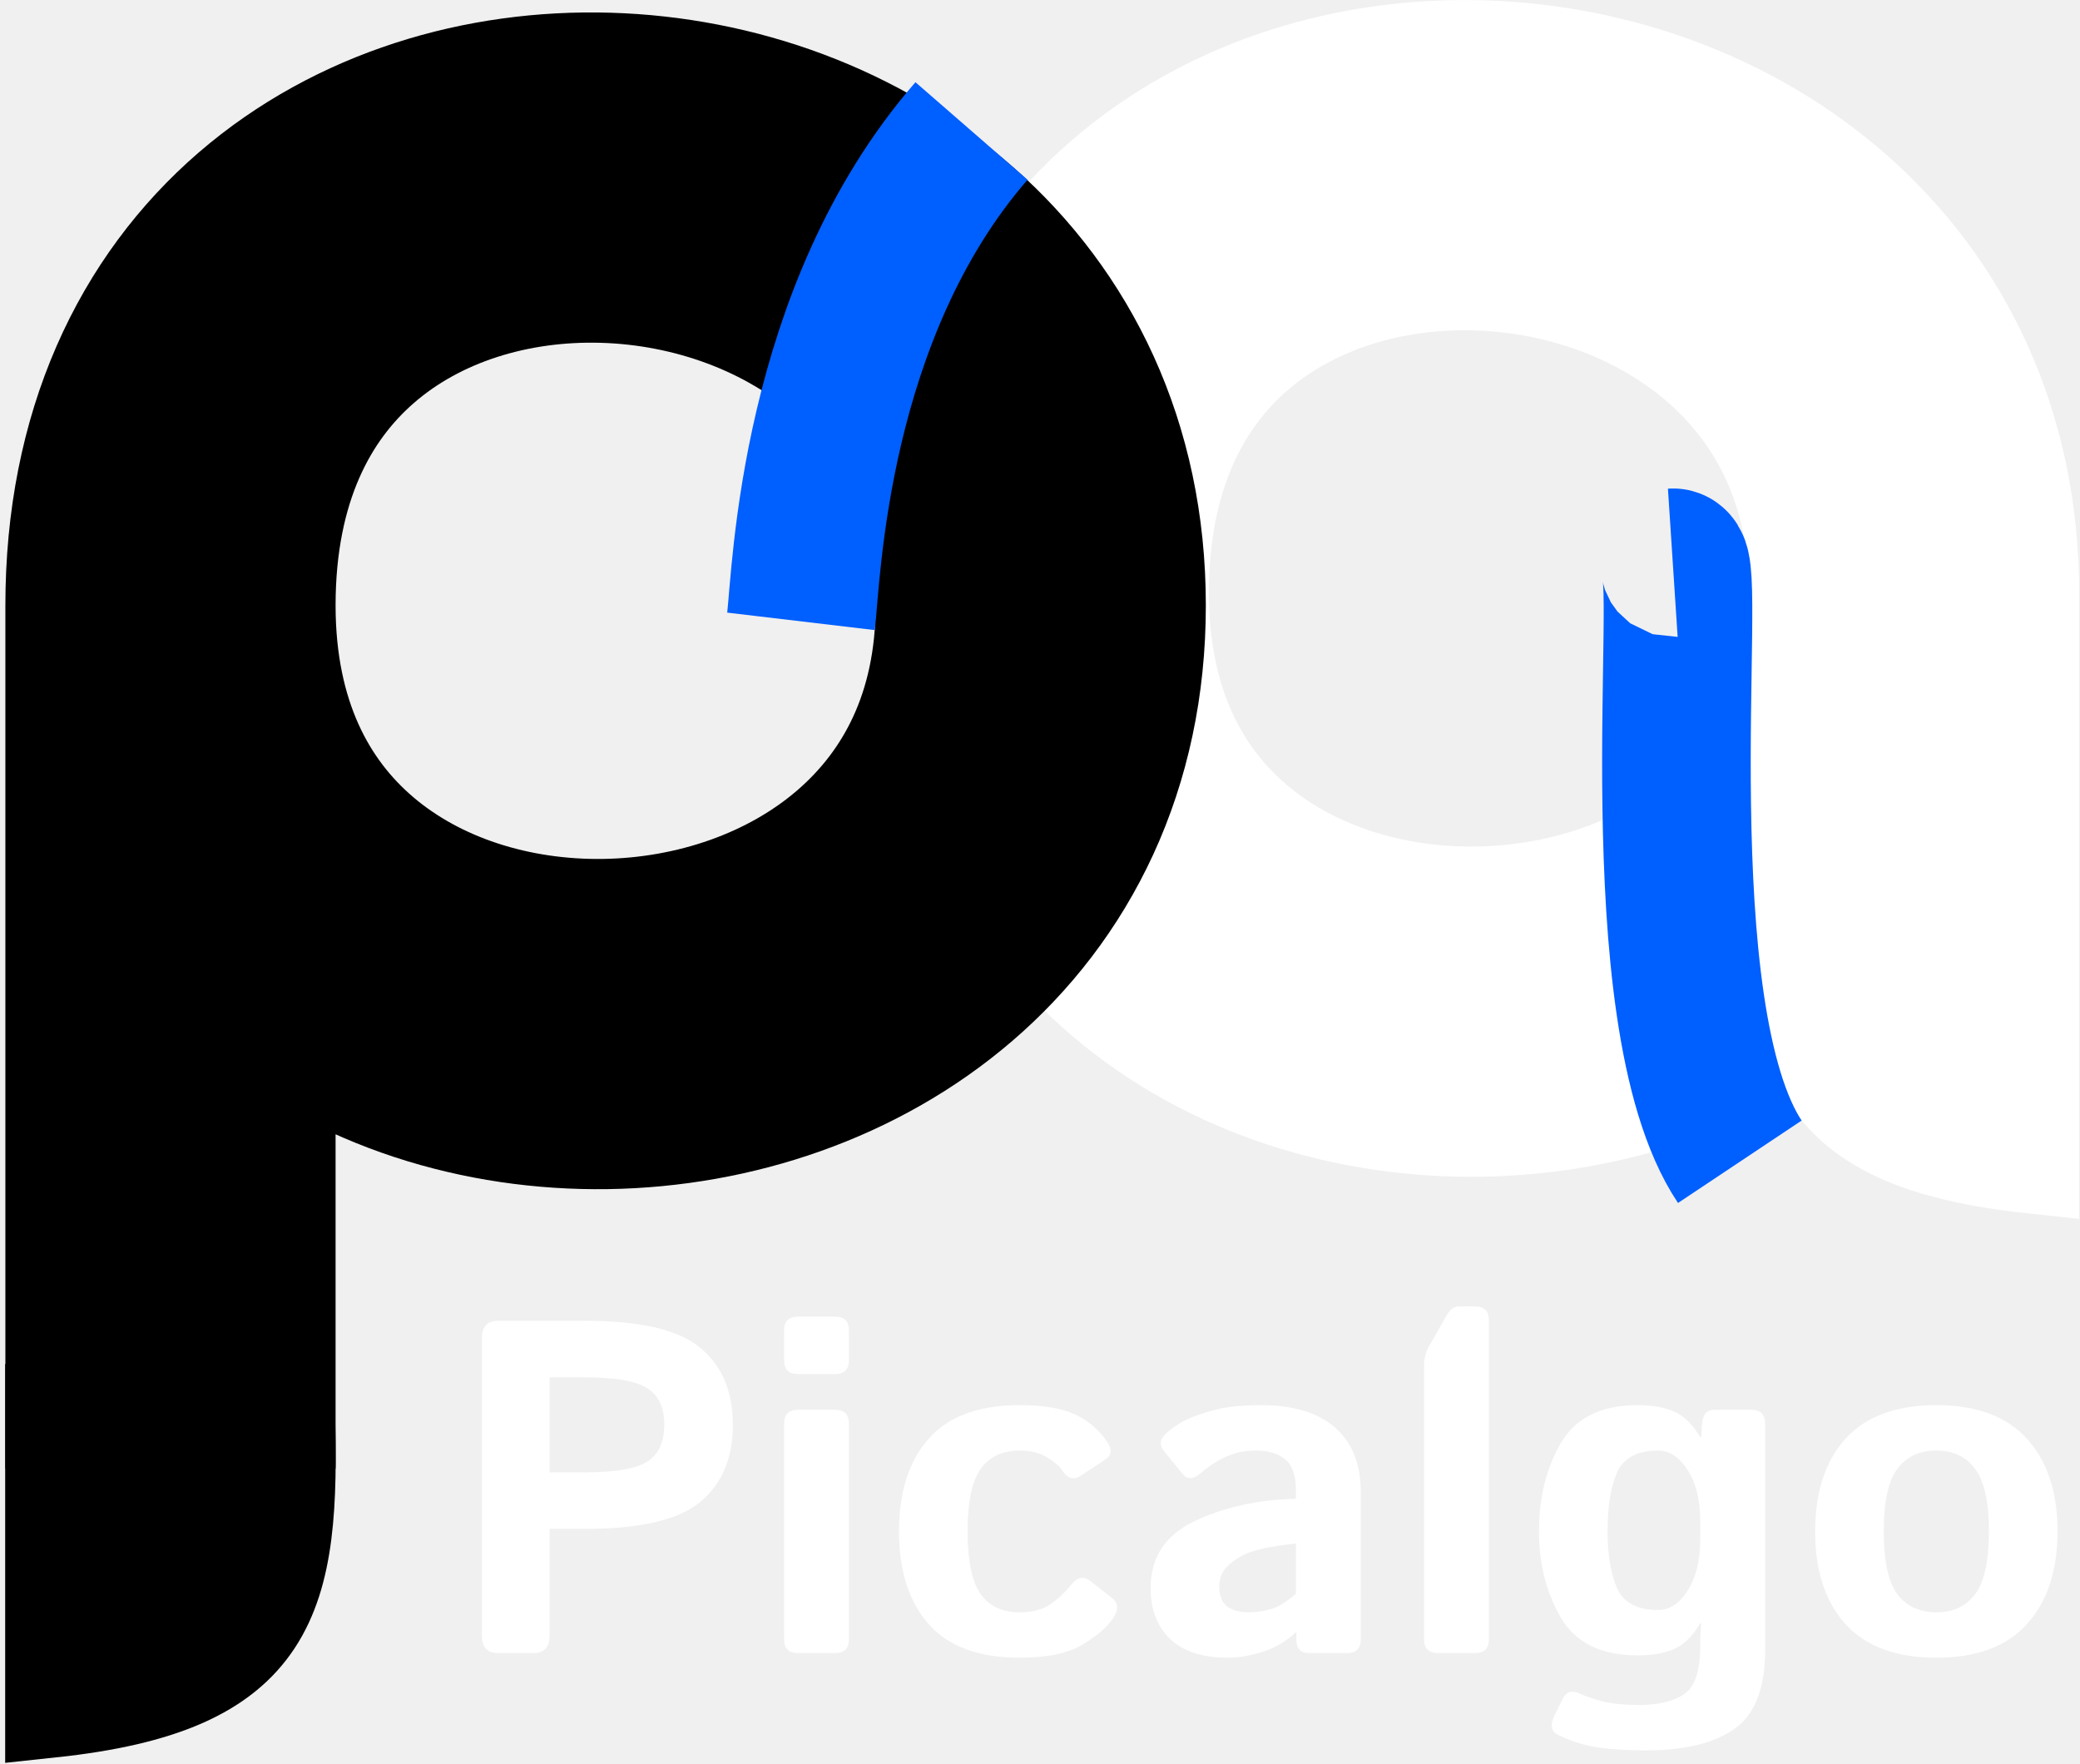
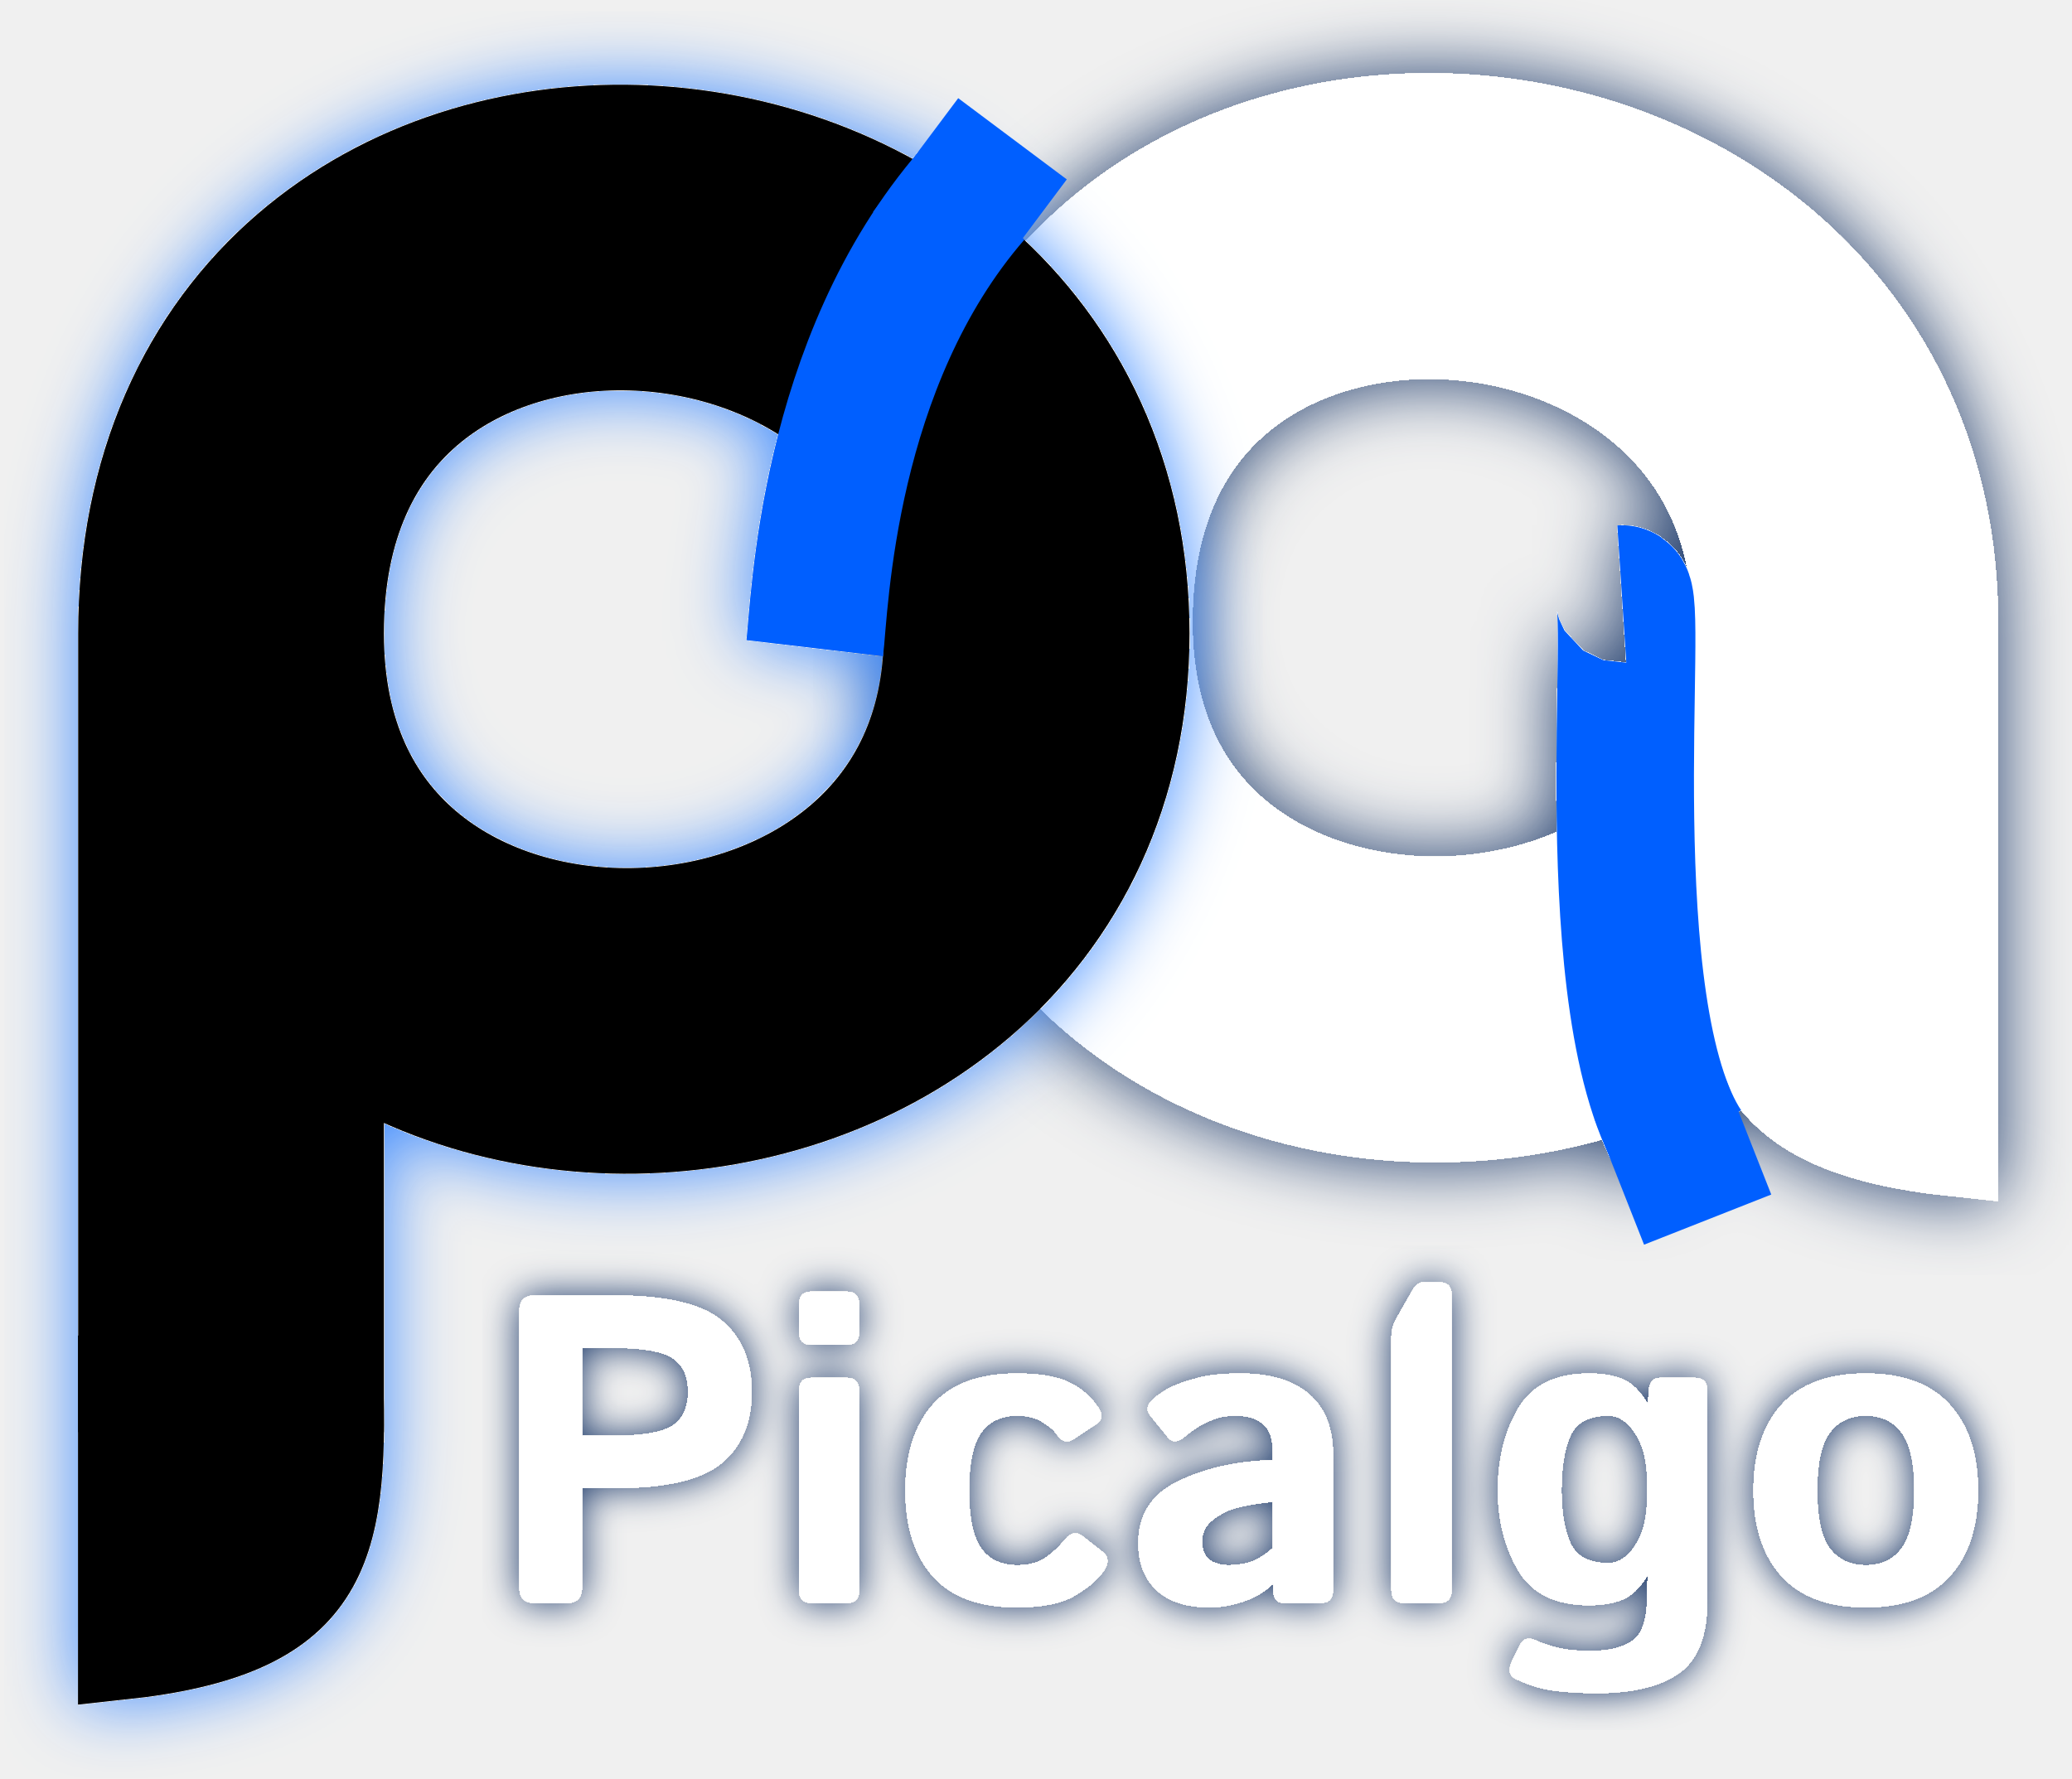
- <svg xmlns="http://www.w3.org/2000/svg" width="263" height="223" viewBox="0 0 263 223" fill="none">
-   <path d="M62.988 209C61.621 209 60.938 208.268 60.938 206.803V169.186C60.938 167.721 61.621 166.988 62.988 166.988H73.945C80.977 166.988 85.85 168.131 88.564 170.416C91.299 172.701 92.666 175.943 92.666 180.143C92.666 184.342 91.299 187.584 88.564 189.869C85.85 192.154 80.977 193.297 73.945 193.297H69.492V206.803C69.492 208.268 68.809 209 67.441 209H62.988ZM69.492 186.148H73.916C77.822 186.148 80.478 185.689 81.885 184.771C83.291 183.834 83.994 182.291 83.994 180.143C83.994 177.994 83.291 176.461 81.885 175.543C80.478 174.605 77.822 174.137 73.916 174.137H69.492V186.148ZM100.898 209C99.727 209 99.141 208.414 99.141 207.242V179.996C99.141 178.824 99.727 178.238 100.898 178.238H105.586C106.758 178.238 107.344 178.824 107.344 179.996V207.242C107.344 208.414 106.758 209 105.586 209H100.898ZM100.898 173.727C99.727 173.727 99.141 173.141 99.141 171.969V168.219C99.141 167.047 99.727 166.461 100.898 166.461H105.586C106.758 166.461 107.344 167.047 107.344 168.219V171.969C107.344 173.141 106.758 173.727 105.586 173.727H100.898ZM113.672 193.619C113.672 188.639 114.922 184.732 117.422 181.9C119.922 179.068 123.76 177.652 128.936 177.652C131.963 177.652 134.316 178.053 135.996 178.854C137.676 179.654 139.023 180.826 140.039 182.369C140.645 183.287 140.547 184.01 139.746 184.537L136.641 186.588C135.762 187.174 134.99 186.949 134.326 185.914C133.994 185.406 133.359 184.859 132.422 184.273C131.484 183.688 130.322 183.395 128.936 183.395C126.729 183.395 125.078 184.176 123.984 185.738C122.891 187.281 122.344 189.908 122.344 193.619C122.344 197.33 122.891 199.967 123.984 201.529C125.078 203.072 126.729 203.844 128.936 203.844C130.518 203.844 131.797 203.512 132.773 202.848C133.75 202.184 134.668 201.324 135.527 200.27C136.27 199.371 137.051 199.244 137.871 199.889L140.596 202.027C141.416 202.672 141.465 203.531 140.742 204.605C139.98 205.738 138.682 206.852 136.846 207.945C135.029 209.039 132.393 209.586 128.936 209.586C123.76 209.586 119.922 208.17 117.422 205.338C114.922 202.506 113.672 198.6 113.672 193.619ZM145.488 200.797C145.488 196.891 147.354 194.059 151.084 192.301C154.814 190.543 159.072 189.605 163.857 189.488V188.316C163.857 186.52 163.408 185.25 162.51 184.508C161.611 183.766 160.361 183.395 158.76 183.395C157.627 183.395 156.621 183.561 155.742 183.893C154.883 184.205 154.131 184.576 153.486 185.006C152.861 185.416 152.295 185.836 151.787 186.266C150.889 187.047 150.146 187.086 149.561 186.383L147.129 183.395C146.523 182.652 146.67 181.891 147.568 181.109C148.252 180.504 149.043 179.977 149.941 179.527C150.859 179.078 152.07 178.658 153.574 178.268C155.078 177.857 157.031 177.652 159.434 177.652C163.496 177.652 166.611 178.59 168.779 180.465C170.967 182.34 172.061 185.104 172.061 188.756V207.242C172.061 208.414 171.475 209 170.303 209H165.498C164.443 209 163.916 208.414 163.916 207.242V206.363H163.857C162.705 207.477 161.318 208.297 159.697 208.824C158.096 209.332 156.621 209.586 155.273 209.586C152.07 209.586 149.639 208.805 147.979 207.242C146.318 205.66 145.488 203.512 145.488 200.797ZM154.16 200.621C154.16 201.305 154.297 201.9 154.57 202.408C154.844 202.896 155.273 203.258 155.859 203.492C156.445 203.727 157.1 203.844 157.822 203.844C158.818 203.844 159.785 203.707 160.723 203.434C161.66 203.16 162.705 202.516 163.857 201.5V195.143C160.576 195.514 158.379 195.992 157.266 196.578C156.152 197.164 155.352 197.77 154.863 198.395C154.395 199.02 154.16 199.762 154.16 200.621ZM181.816 209C180.645 209 180.059 208.414 180.059 207.242V172.643C180.059 171.764 180.264 170.963 180.674 170.24L182.93 166.285C183.359 165.543 183.867 165.172 184.453 165.172H186.504C187.676 165.172 188.262 165.758 188.262 166.93V207.242C188.262 208.414 187.676 209 186.504 209H181.816ZM194.59 193.619C194.59 189.322 195.518 185.592 197.373 182.428C199.248 179.244 202.48 177.652 207.07 177.652C208.828 177.652 210.332 177.906 211.582 178.414C212.832 178.922 213.965 180.016 214.98 181.695H215.098L215.215 179.996C215.293 178.824 215.82 178.238 216.797 178.238H221.426C222.598 178.238 223.184 178.824 223.184 179.996V208.678C223.184 213.463 221.895 216.764 219.316 218.58C216.738 220.396 213.008 221.305 208.125 221.305C206.055 221.305 204.141 221.197 202.383 220.982C200.625 220.768 198.848 220.23 197.051 219.371C196.113 218.922 195.957 218.072 196.582 216.822L197.637 214.713C198.066 213.854 198.779 213.658 199.775 214.127C200.576 214.498 201.562 214.83 202.734 215.123C203.926 215.416 205.43 215.562 207.246 215.562C209.746 215.562 211.66 215.094 212.988 214.156C214.316 213.238 214.98 211.217 214.98 208.092V207.594C214.98 206.812 215.02 206.031 215.098 205.25H214.98C213.965 206.93 212.832 208.023 211.582 208.531C210.332 209.039 208.828 209.293 207.07 209.293C202.48 209.293 199.248 207.711 197.373 204.547C195.518 201.363 194.59 197.721 194.59 193.619ZM203.262 193.619C203.262 196.549 203.662 198.941 204.463 200.797C205.283 202.633 207.012 203.551 209.648 203.551C211.113 203.551 212.363 202.73 213.398 201.09C214.453 199.43 214.98 197.281 214.98 194.645V192.301C214.98 189.664 214.453 187.525 213.398 185.885C212.363 184.225 211.113 183.395 209.648 183.395C207.012 183.395 205.283 184.322 204.463 186.178C203.662 188.014 203.262 190.494 203.262 193.619ZM229.512 193.619C229.512 188.639 230.791 184.732 233.35 181.9C235.928 179.068 239.756 177.652 244.834 177.652C249.912 177.652 253.73 179.068 256.289 181.9C258.867 184.732 260.156 188.639 260.156 193.619C260.156 198.6 258.867 202.506 256.289 205.338C253.73 208.17 249.912 209.586 244.834 209.586C239.756 209.586 235.928 208.17 233.35 205.338C230.791 202.506 229.512 198.6 229.512 193.619ZM238.184 193.619C238.184 197.33 238.75 199.967 239.883 201.529C241.035 203.072 242.686 203.844 244.834 203.844C246.982 203.844 248.623 203.072 249.756 201.529C250.908 199.967 251.484 197.33 251.484 193.619C251.484 189.908 250.908 187.281 249.756 185.738C248.623 184.176 246.982 183.395 244.834 183.395C242.686 183.395 241.035 184.176 239.883 185.738C238.75 187.281 238.184 189.908 238.184 193.619Z" fill="white" />
-   <path d="M242.017 74.972C242.017 6.064 131.981 -0.292 131.98 74.972C131.98 147.206 242.017 143.879 242.017 74.972ZM242.017 74.972V113.191" stroke="white" stroke-width="41.752" />
-   <path d="M257.05 109.6H227.081C226.363 133.443 228.795 144.585 257.05 147.6V109.6Z" fill="white" stroke="white" stroke-width="11.691" />
-   <path d="M219.987 146.884C207.461 128.096 214.063 70.983 211.511 71.15" stroke="#005FFF" stroke-width="18.788" />
-   <path d="M21.556 76.539C21.555 151.803 21.555 82.976 21.556 158.239V185.665M21.556 76.539C21.558 1.276 131.593 7.632 131.593 76.539C131.593 145.447 21.556 148.774 21.556 76.539Z" stroke="black" stroke-width="41.752" />
-   <path d="M101.28 78.559C101.99 72.559 102.84 39.559 122.84 16.559" stroke="#005FFF" stroke-width="18.788" />
-   <path d="M6.5 178.302H36.5C37.219 202.191 34.785 213.355 6.5 216.375V178.302Z" fill="black" stroke="black" stroke-width="11.691" />
+ <svg xmlns="http://www.w3.org/2000/svg" width="283" height="243" viewBox="0 0 283 243" fill="none">
+   <g filter="url(#filter0_d_11550_1385)">
+     <path d="M72.988 219C71.621 219 70.938 218.268 70.938 216.803V179.186C70.938 177.721 71.621 176.988 72.988 176.988H83.945C90.977 176.988 95.85 178.131 98.564 180.416C101.299 182.701 102.666 185.943 102.666 190.143C102.666 194.342 101.299 197.584 98.564 199.869C95.85 202.154 90.977 203.297 83.945 203.297H79.492V216.803C79.492 218.268 78.809 219 77.441 219H72.988ZM79.492 196.148H83.916C87.822 196.148 90.478 195.689 91.885 194.771C93.291 193.834 93.994 192.291 93.994 190.143C93.994 187.994 93.291 186.461 91.885 185.543C90.478 184.605 87.822 184.137 83.916 184.137H79.492V196.148ZM110.898 219C109.727 219 109.141 218.414 109.141 217.242V189.996C109.141 188.824 109.727 188.238 110.898 188.238H115.586C116.758 188.238 117.344 188.824 117.344 189.996V217.242C117.344 218.414 116.758 219 115.586 219H110.898ZM110.898 183.727C109.727 183.727 109.141 183.141 109.141 181.969V178.219C109.141 177.047 109.727 176.461 110.898 176.461H115.586C116.758 176.461 117.344 177.047 117.344 178.219V181.969C117.344 183.141 116.758 183.727 115.586 183.727H110.898ZM123.672 203.619C123.672 198.639 124.922 194.732 127.422 191.9C129.922 189.068 133.76 187.652 138.936 187.652C141.963 187.652 144.316 188.053 145.996 188.854C147.676 189.654 149.023 190.826 150.039 192.369C150.645 193.287 150.547 194.01 149.746 194.537L146.641 196.588C145.762 197.174 144.99 196.949 144.326 195.914C143.994 195.406 143.359 194.859 142.422 194.273C141.484 193.688 140.322 193.395 138.936 193.395C136.729 193.395 135.078 194.176 133.984 195.738C132.891 197.281 132.344 199.908 132.344 203.619C132.344 207.33 132.891 209.967 133.984 211.529C135.078 213.072 136.729 213.844 138.936 213.844C140.518 213.844 141.797 213.512 142.773 212.848C143.75 212.184 144.668 211.324 145.527 210.27C146.27 209.371 147.051 209.244 147.871 209.889L150.596 212.027C151.416 212.672 151.465 213.531 150.742 214.605C149.98 215.738 148.682 216.852 146.846 217.945C145.029 219.039 142.393 219.586 138.936 219.586C133.76 219.586 129.922 218.17 127.422 215.338C124.922 212.506 123.672 208.6 123.672 203.619ZM155.488 210.797C155.488 206.891 157.354 204.059 161.084 202.301C164.814 200.543 169.072 199.605 173.857 199.488V198.316C173.857 196.52 173.408 195.25 172.51 194.508C171.611 193.766 170.361 193.395 168.76 193.395C167.627 193.395 166.621 193.561 165.742 193.893C164.883 194.205 164.131 194.576 163.486 195.006C162.861 195.416 162.295 195.836 161.787 196.266C160.889 197.047 160.146 197.086 159.561 196.383L157.129 193.395C156.523 192.652 156.67 191.891 157.568 191.109C158.252 190.504 159.043 189.977 159.941 189.527C160.859 189.078 162.07 188.658 163.574 188.268C165.078 187.857 167.031 187.652 169.434 187.652C173.496 187.652 176.611 188.59 178.779 190.465C180.967 192.34 182.061 195.104 182.061 198.756V217.242C182.061 218.414 181.475 219 180.303 219H175.498C174.443 219 173.916 218.414 173.916 217.242V216.363H173.857C172.705 217.477 171.318 218.297 169.697 218.824C168.096 219.332 166.621 219.586 165.273 219.586C162.07 219.586 159.639 218.805 157.979 217.242C156.318 215.66 155.488 213.512 155.488 210.797ZM164.16 210.621C164.16 211.305 164.297 211.9 164.57 212.408C164.844 212.896 165.273 213.258 165.859 213.492C166.445 213.727 167.1 213.844 167.822 213.844C168.818 213.844 169.785 213.707 170.723 213.434C171.66 213.16 172.705 212.516 173.857 211.5V205.143C170.576 205.514 168.379 205.992 167.266 206.578C166.152 207.164 165.352 207.77 164.863 208.395C164.395 209.02 164.16 209.762 164.16 210.621ZM191.816 219C190.645 219 190.059 218.414 190.059 217.242V182.643C190.059 181.764 190.264 180.963 190.674 180.24L192.93 176.285C193.359 175.543 193.867 175.172 194.453 175.172H196.504C197.676 175.172 198.262 175.758 198.262 176.93V217.242C198.262 218.414 197.676 219 196.504 219H191.816ZM204.59 203.619C204.59 199.322 205.518 195.592 207.373 192.428C209.248 189.244 212.48 187.652 217.07 187.652C218.828 187.652 220.332 187.906 221.582 188.414C222.832 188.922 223.965 190.016 224.98 191.695H225.098L225.215 189.996C225.293 188.824 225.82 188.238 226.797 188.238H231.426C232.598 188.238 233.184 188.824 233.184 189.996V218.678C233.184 223.463 231.895 226.764 229.316 228.58C226.738 230.396 223.008 231.305 218.125 231.305C216.055 231.305 214.141 231.197 212.383 230.982C210.625 230.768 208.848 230.23 207.051 229.371C206.113 228.922 205.957 228.072 206.582 226.822L207.637 224.713C208.066 223.854 208.779 223.658 209.775 224.127C210.576 224.498 211.562 224.83 212.734 225.123C213.926 225.416 215.43 225.562 217.246 225.562C219.746 225.562 221.66 225.094 222.988 224.156C224.316 223.238 224.98 221.217 224.98 218.092V217.594C224.98 216.812 225.02 216.031 225.098 215.25H224.98C223.965 216.93 222.832 218.023 221.582 218.531C220.332 219.039 218.828 219.293 217.07 219.293C212.48 219.293 209.248 217.711 207.373 214.547C205.518 211.363 204.59 207.721 204.59 203.619ZM213.262 203.619C213.262 206.549 213.662 208.941 214.463 210.797C215.283 212.633 217.012 213.551 219.648 213.551C221.113 213.551 222.363 212.73 223.398 211.09C224.453 209.43 224.98 207.281 224.98 204.645V202.301C224.98 199.664 224.453 197.525 223.398 195.885C222.363 194.225 221.113 193.395 219.648 193.395C217.012 193.395 215.283 194.322 214.463 196.178C213.662 198.014 213.262 200.494 213.262 203.619ZM239.512 203.619C239.512 198.639 240.791 194.732 243.35 191.9C245.928 189.068 249.756 187.652 254.834 187.652C259.912 187.652 263.73 189.068 266.289 191.9C268.867 194.732 270.156 198.639 270.156 203.619C270.156 208.6 268.867 212.506 266.289 215.338C263.73 218.17 259.912 219.586 254.834 219.586C249.756 219.586 245.928 218.17 243.35 215.338C240.791 212.506 239.512 208.6 239.512 203.619ZM248.184 203.619C248.184 207.33 248.75 209.967 249.883 211.529C251.035 213.072 252.686 213.844 254.834 213.844C256.982 213.844 258.623 213.072 259.756 211.529C260.908 209.967 261.484 207.33 261.484 203.619C261.484 199.908 260.908 197.281 259.756 195.738C258.623 194.176 256.982 193.395 254.834 193.395C252.686 193.395 251.035 194.176 249.883 195.738C248.75 197.281 248.184 199.908 248.184 203.619Z" fill="white" />
+   </g>
+   <g filter="url(#filter1_d_11550_1385)">
+     <path d="M252.017 84.972C252.017 16.064 141.981 9.708 141.98 84.972C141.98 157.206 252.017 153.879 252.017 84.972ZM252.017 84.972V123.191" stroke="white" stroke-width="41.752" />
+     <path d="M267.05 119.6H237.081C236.363 143.443 238.795 154.585 267.05 157.6V119.6Z" fill="white" stroke="white" stroke-width="11.691" />
+     <path d="M229.987 156.884C217.461 138.096 224.063 80.983 221.511 81.15" stroke="#005FFF" stroke-width="18.788" />
+   </g>
+   <g filter="url(#filter2_d_11550_1385)">
+     <path d="M31.556 86.539C31.555 161.803 31.555 92.976 31.556 168.239V195.665M31.556 86.539C31.558 11.276 141.593 17.632 141.593 86.539C141.593 155.447 31.556 158.774 31.556 86.539Z" stroke="black" stroke-width="41.752" />
+     <path d="M111.28 88.559C111.99 82.559 112.84 49.559 132.84 26.559" stroke="#005FFF" stroke-width="18.788" />
+     <path d="M16.5 188.302H46.5C47.219 212.191 44.785 223.355 16.5 226.375V188.302Z" fill="black" stroke="black" stroke-width="11.691" />
+   </g>
+   <rect x="130.875" y="13.413" width="18.523" height="19.415" transform="rotate(36.804 130.875 13.4132)" fill="#005FFF" />
+   <rect x="235.131" y="145.96" width="18.523" height="18.676" transform="rotate(68.4849 235.131 145.96)" fill="#005FFF" />
+   <defs>
+     <filter id="filter0_d_11550_1385" x="65.938" y="170.172" width="209.219" height="66.133" filterUnits="userSpaceOnUse" color-interpolation-filters="sRGB">
+       <feFlood flood-opacity="0" result="BackgroundImageFix" />
+       <feColorMatrix in="SourceAlpha" type="matrix" values="0 0 0 0 0 0 0 0 0 0 0 0 0 0 0 0 0 0 127 0" result="hardAlpha" />
+       <feOffset />
+       <feGaussianBlur stdDeviation="2.5" />
+       <feComposite in2="hardAlpha" operator="out" />
+       <feColorMatrix type="matrix" values="0 0 0 0 0.122 0 0 0 0 0.235 0 0 0 0 0.424 0 0 0 1 0" />
+       <feBlend mode="normal" in2="BackgroundImageFix" result="effect1_dropShadow_11550_1385" />
+       <feBlend mode="normal" in="SourceGraphic" in2="effect1_dropShadow_11550_1385" result="shape" />
+     </filter>
+     <filter id="filter1_d_11550_1385" x="111.104" y="0.006" width="171.791" height="174.096" filterUnits="userSpaceOnUse" color-interpolation-filters="sRGB">
+       <feFlood flood-opacity="0" result="BackgroundImageFix" />
+       <feColorMatrix in="SourceAlpha" type="matrix" values="0 0 0 0 0 0 0 0 0 0 0 0 0 0 0 0 0 0 127 0" result="hardAlpha" />
+       <feOffset />
+       <feGaussianBlur stdDeviation="5" />
+       <feComposite in2="hardAlpha" operator="out" />
+       <feColorMatrix type="matrix" values="0 0 0 0 0.122 0 0 0 0 0.235 0 0 0 0 0.424 0 0 0 1 0" />
+       <feBlend mode="normal" in2="BackgroundImageFix" result="effect1_dropShadow_11550_1385" />
+       <feBlend mode="normal" in="SourceGraphic" in2="effect1_dropShadow_11550_1385" result="shape" />
+     </filter>
+     <filter id="filter2_d_11550_1385" x="0.655" y="1.574" width="171.814" height="241.304" filterUnits="userSpaceOnUse" color-interpolation-filters="sRGB">
+       <feFlood flood-opacity="0" result="BackgroundImageFix" />
+       <feColorMatrix in="SourceAlpha" type="matrix" values="0 0 0 0 0 0 0 0 0 0 0 0 0 0 0 0 0 0 127 0" result="hardAlpha" />
+       <feOffset />
+       <feGaussianBlur stdDeviation="5" />
+       <feComposite in2="hardAlpha" operator="out" />
+       <feColorMatrix type="matrix" values="0 0 0 0 0.243 0 0 0 0 0.545 0 0 0 0 1 0 0 0 1 0" />
+       <feBlend mode="normal" in2="BackgroundImageFix" result="effect1_dropShadow_11550_1385" />
+       <feBlend mode="normal" in="SourceGraphic" in2="effect1_dropShadow_11550_1385" result="shape" />
+     </filter>
+   </defs>
</svg>
